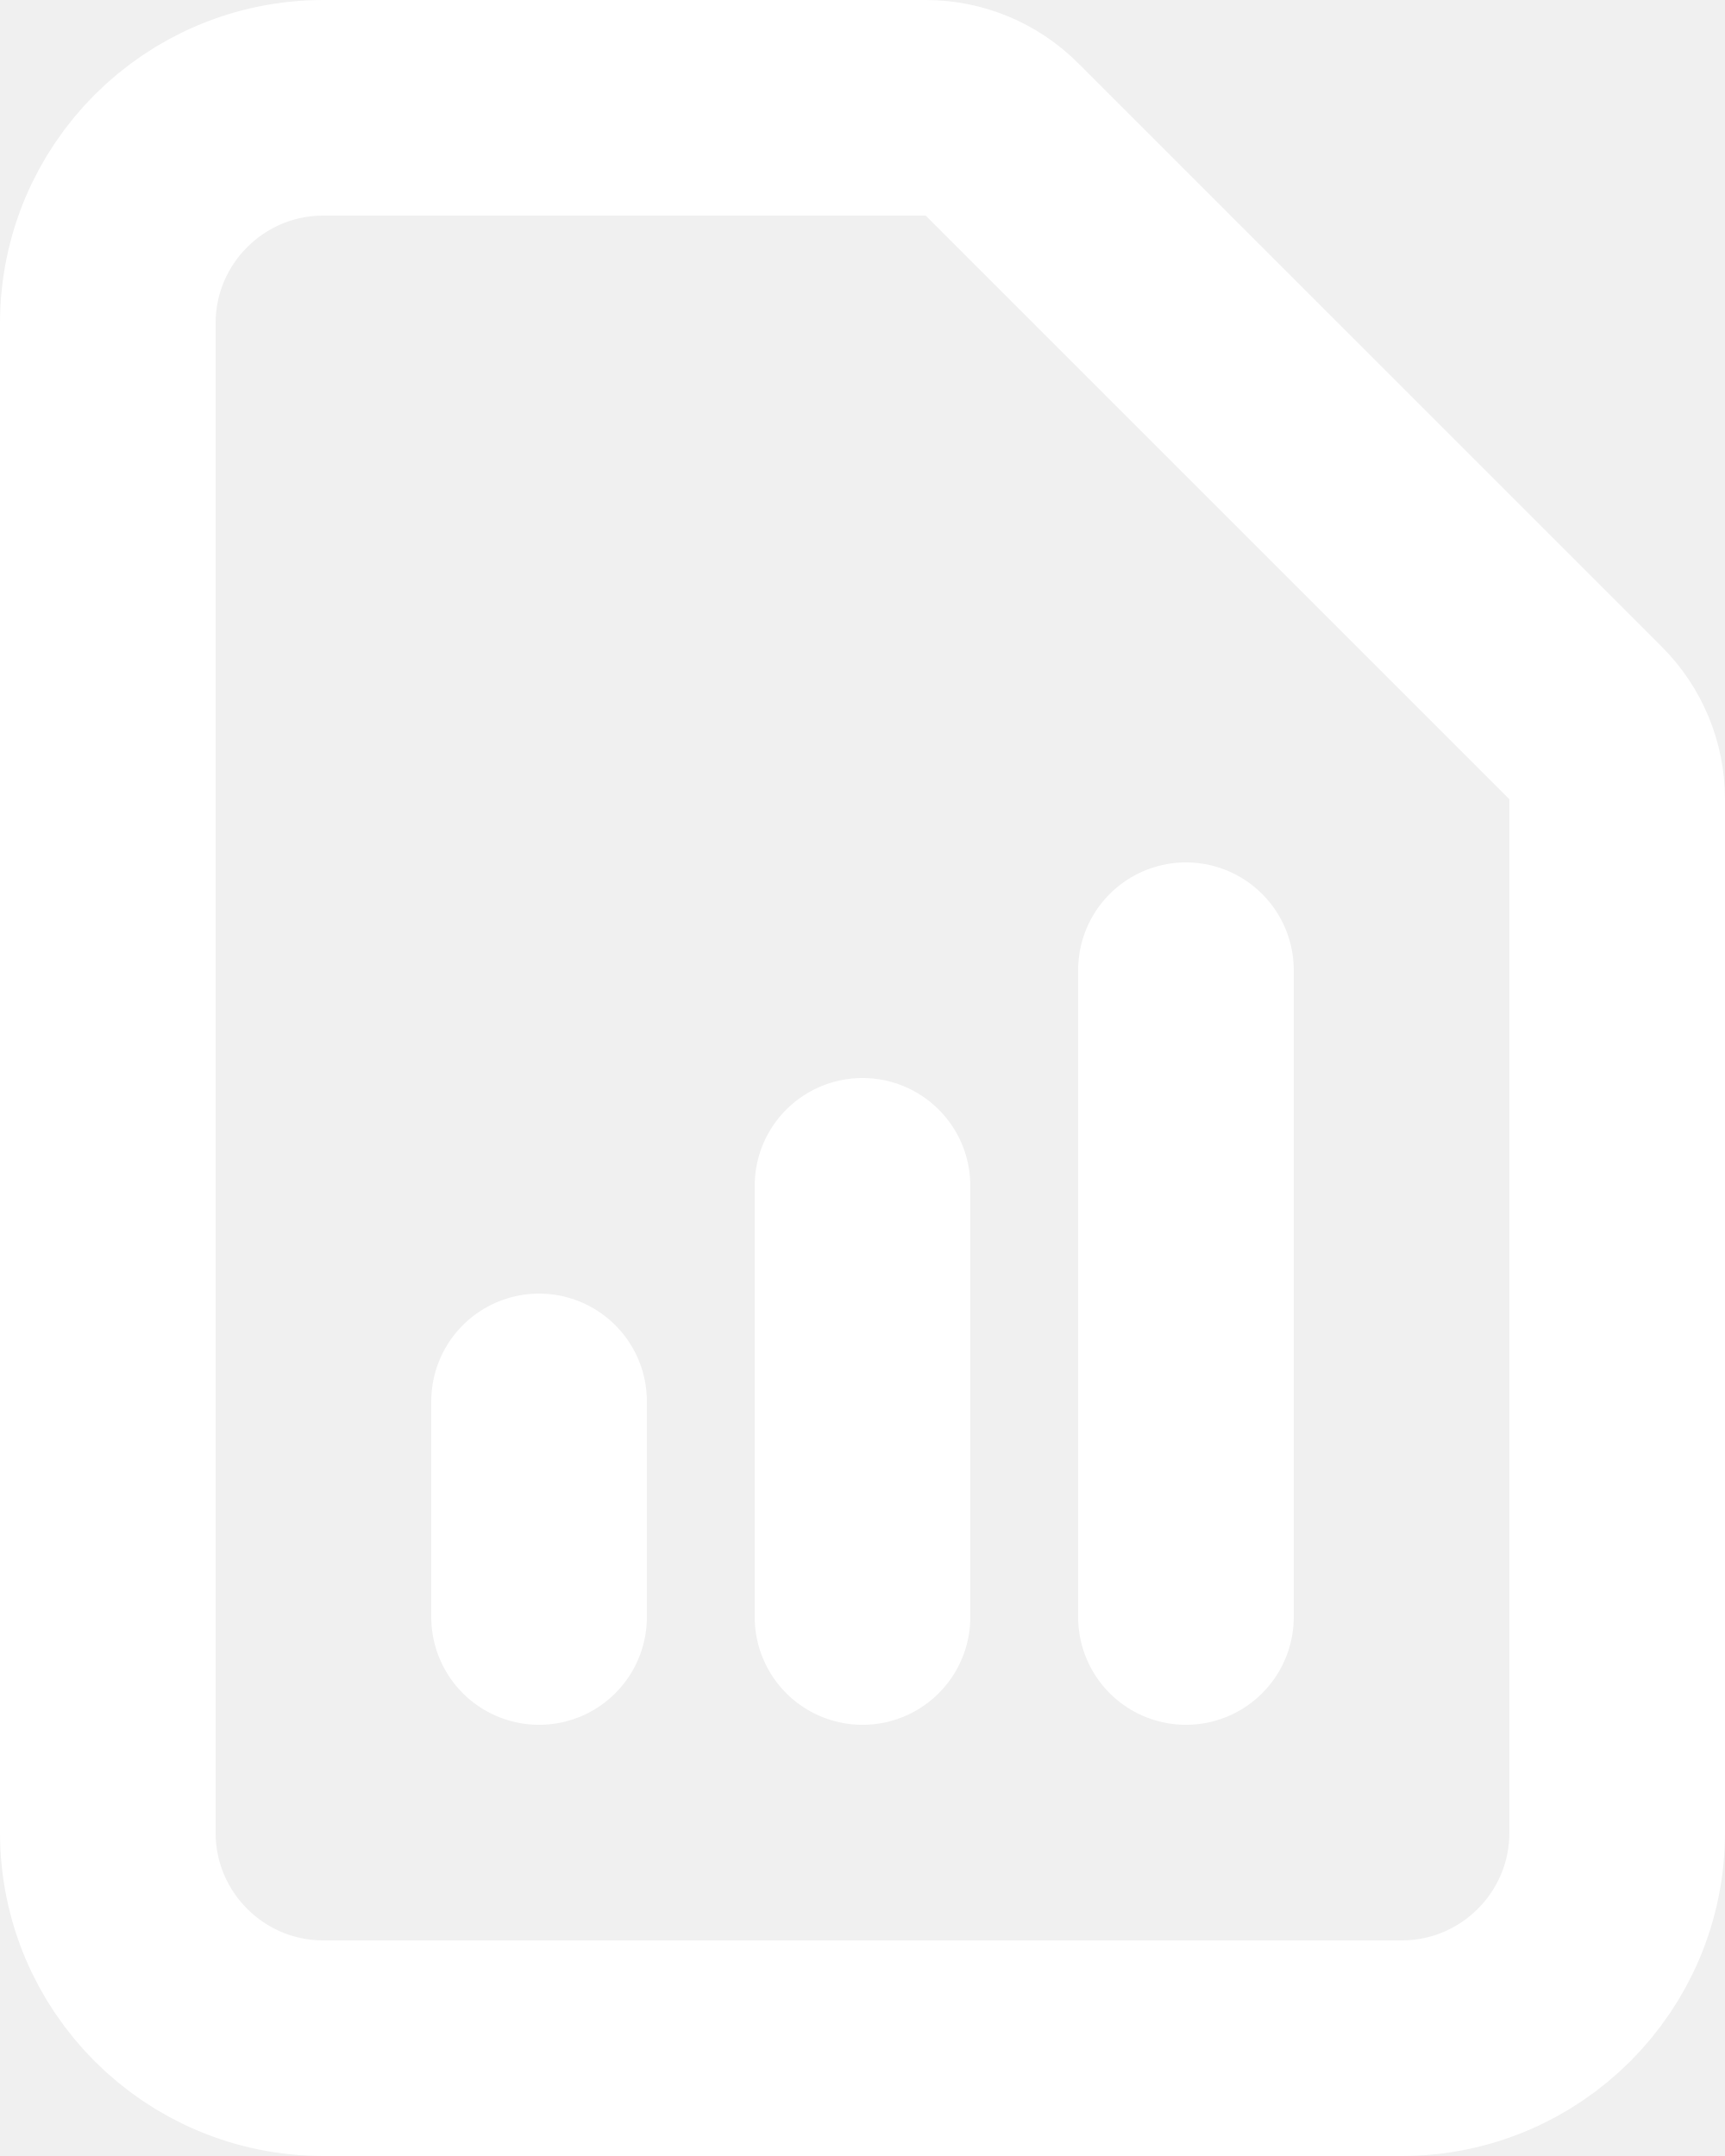
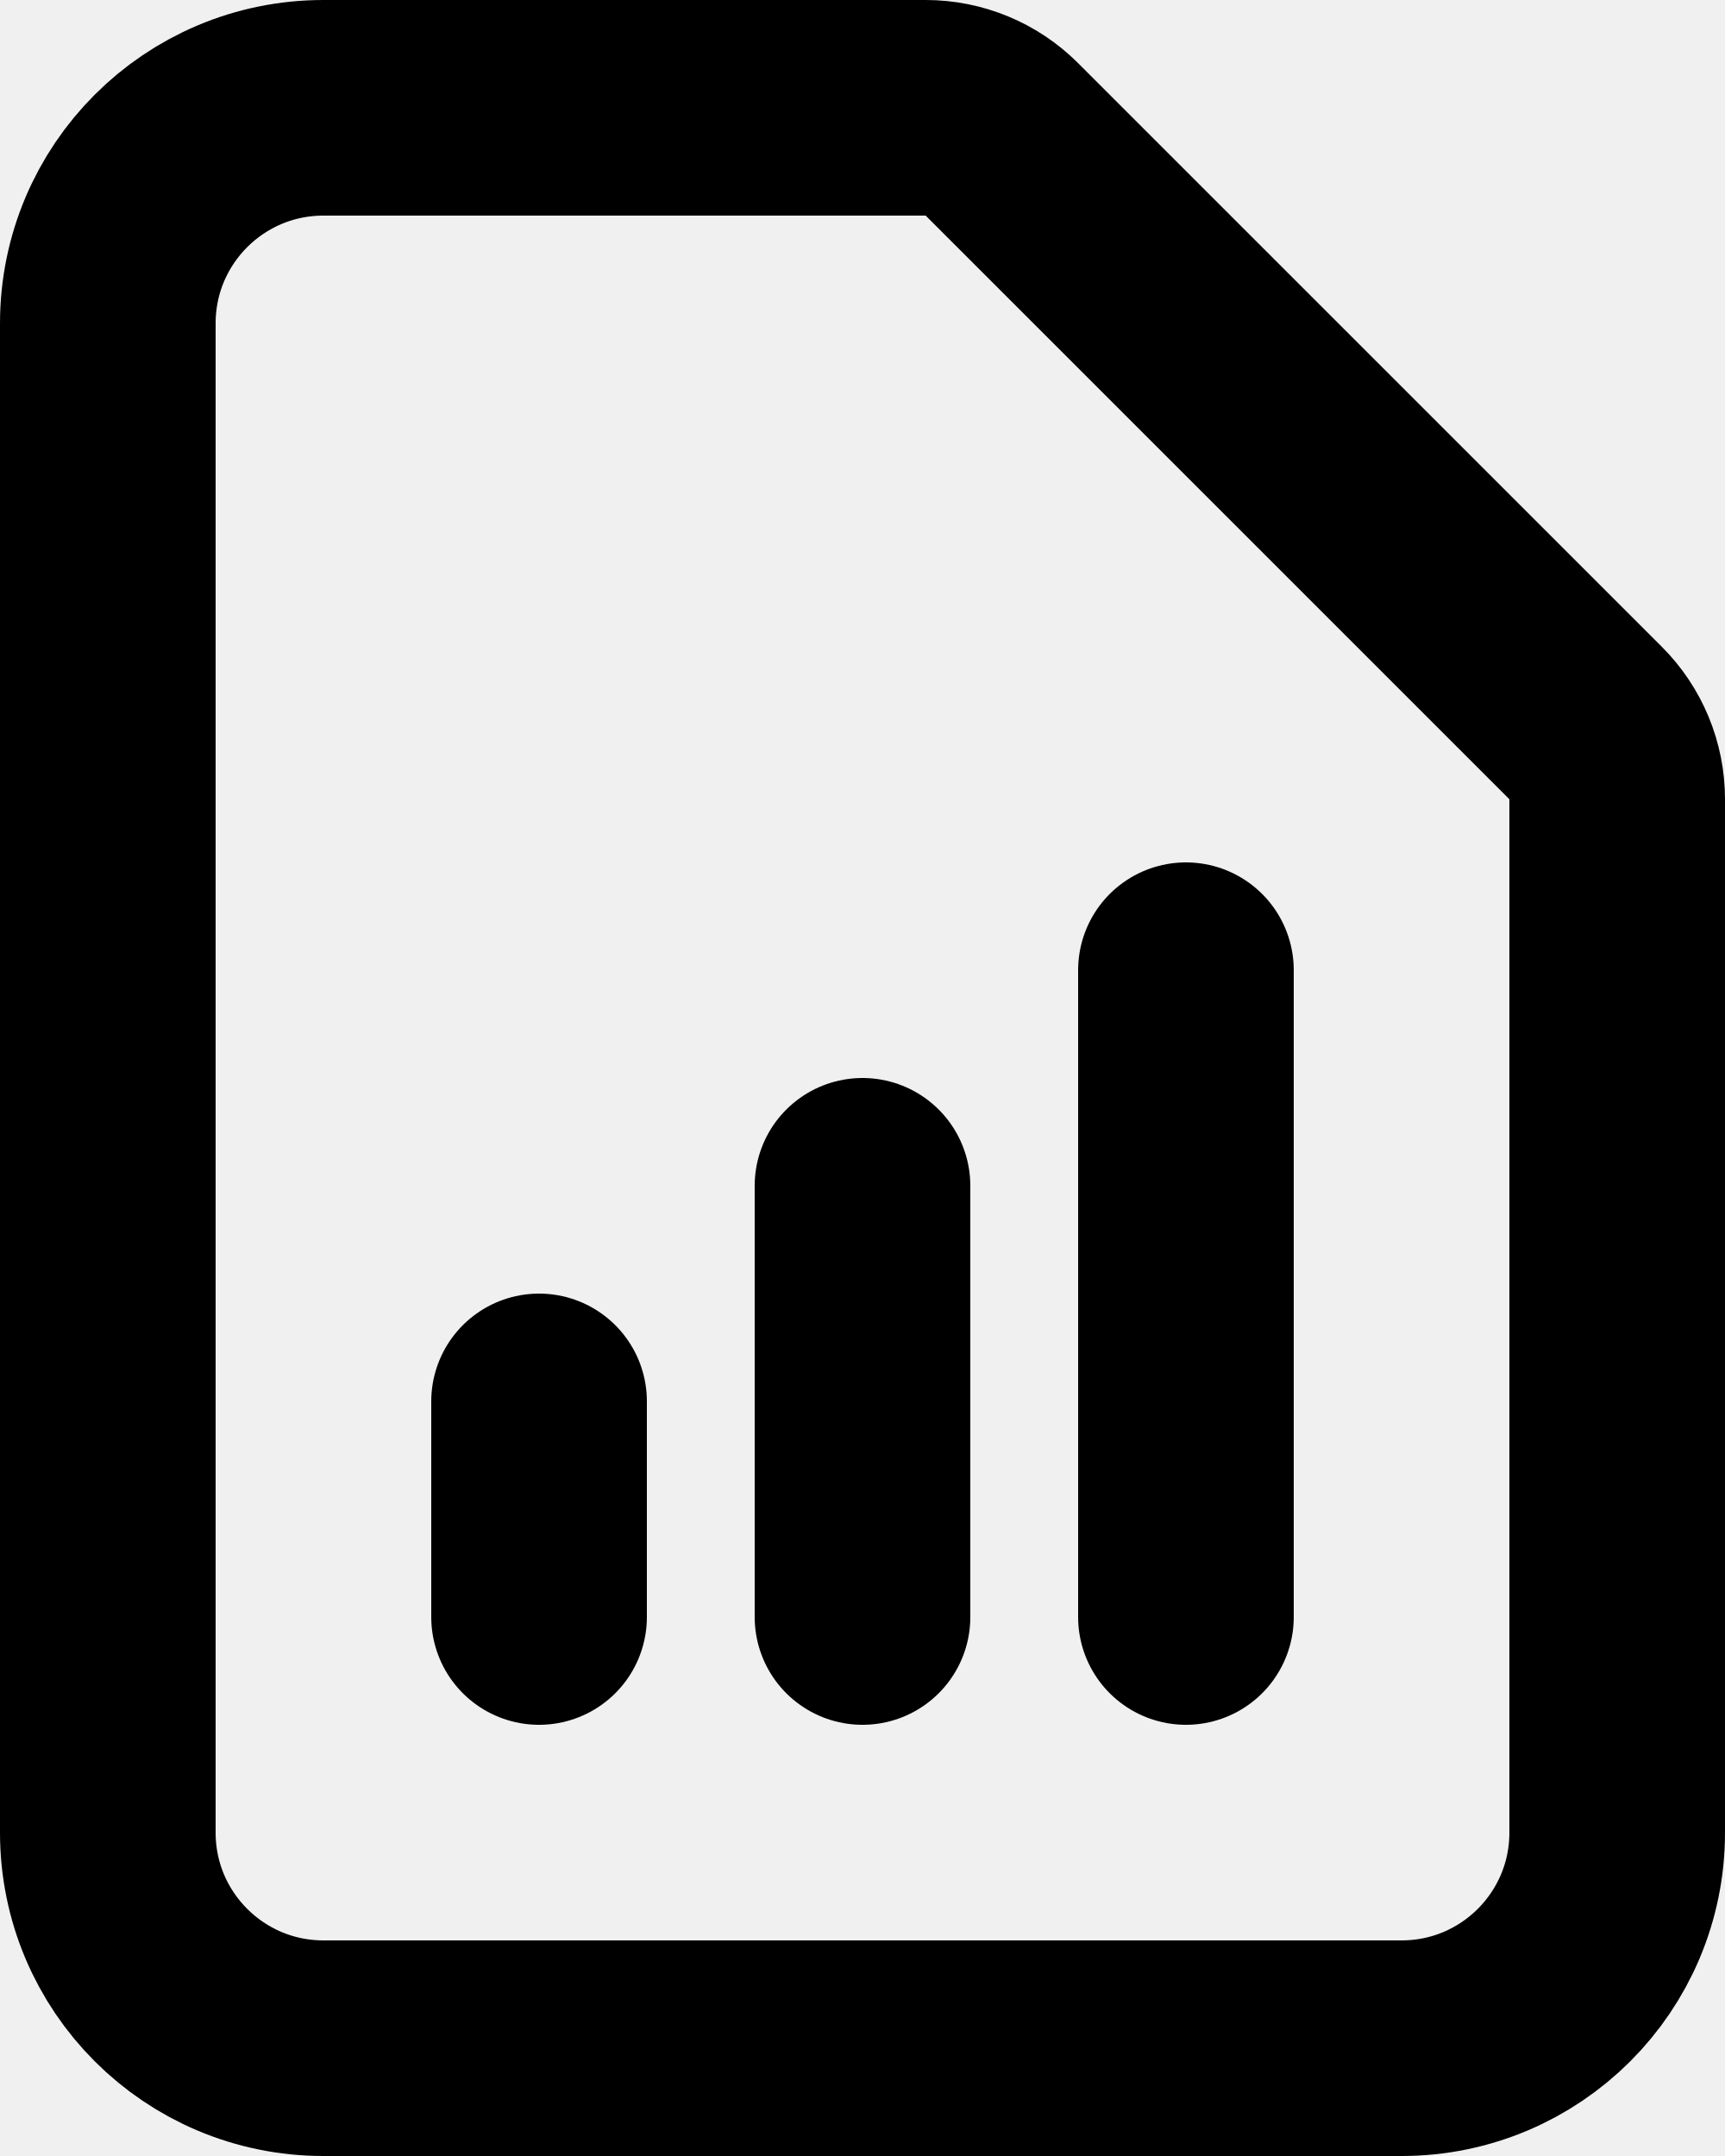
<svg xmlns="http://www.w3.org/2000/svg" width="16" height="20" viewBox="0 0 16 20" fill="none">
-   <path d="M5 15V13M8 15V11M11 15V9M13 19H3C1.895 19 1 18.105 1 17V3C1 1.895 1.895 1 3 1H8.586C8.851 1 9.105 1.105 9.293 1.293L14.707 6.707C14.895 6.895 15 7.149 15 7.414V17C15 18.105 14.105 19 13 19Z" stroke="white" stroke-width="2" stroke-linecap="round" stroke-linejoin="round" />
+   <path d="M5 15V13M8 15V11M11 15V9M13 19H3C1.895 19 1 18.105 1 17V3C1 1.895 1.895 1 3 1H8.586C8.851 1 9.105 1.105 9.293 1.293L14.707 6.707C14.895 6.895 15 7.149 15 7.414V17C15 18.105 14.105 19 13 19Z" stroke="black" stroke-width="2" stroke-linecap="round" stroke-linejoin="round" />
</svg>
